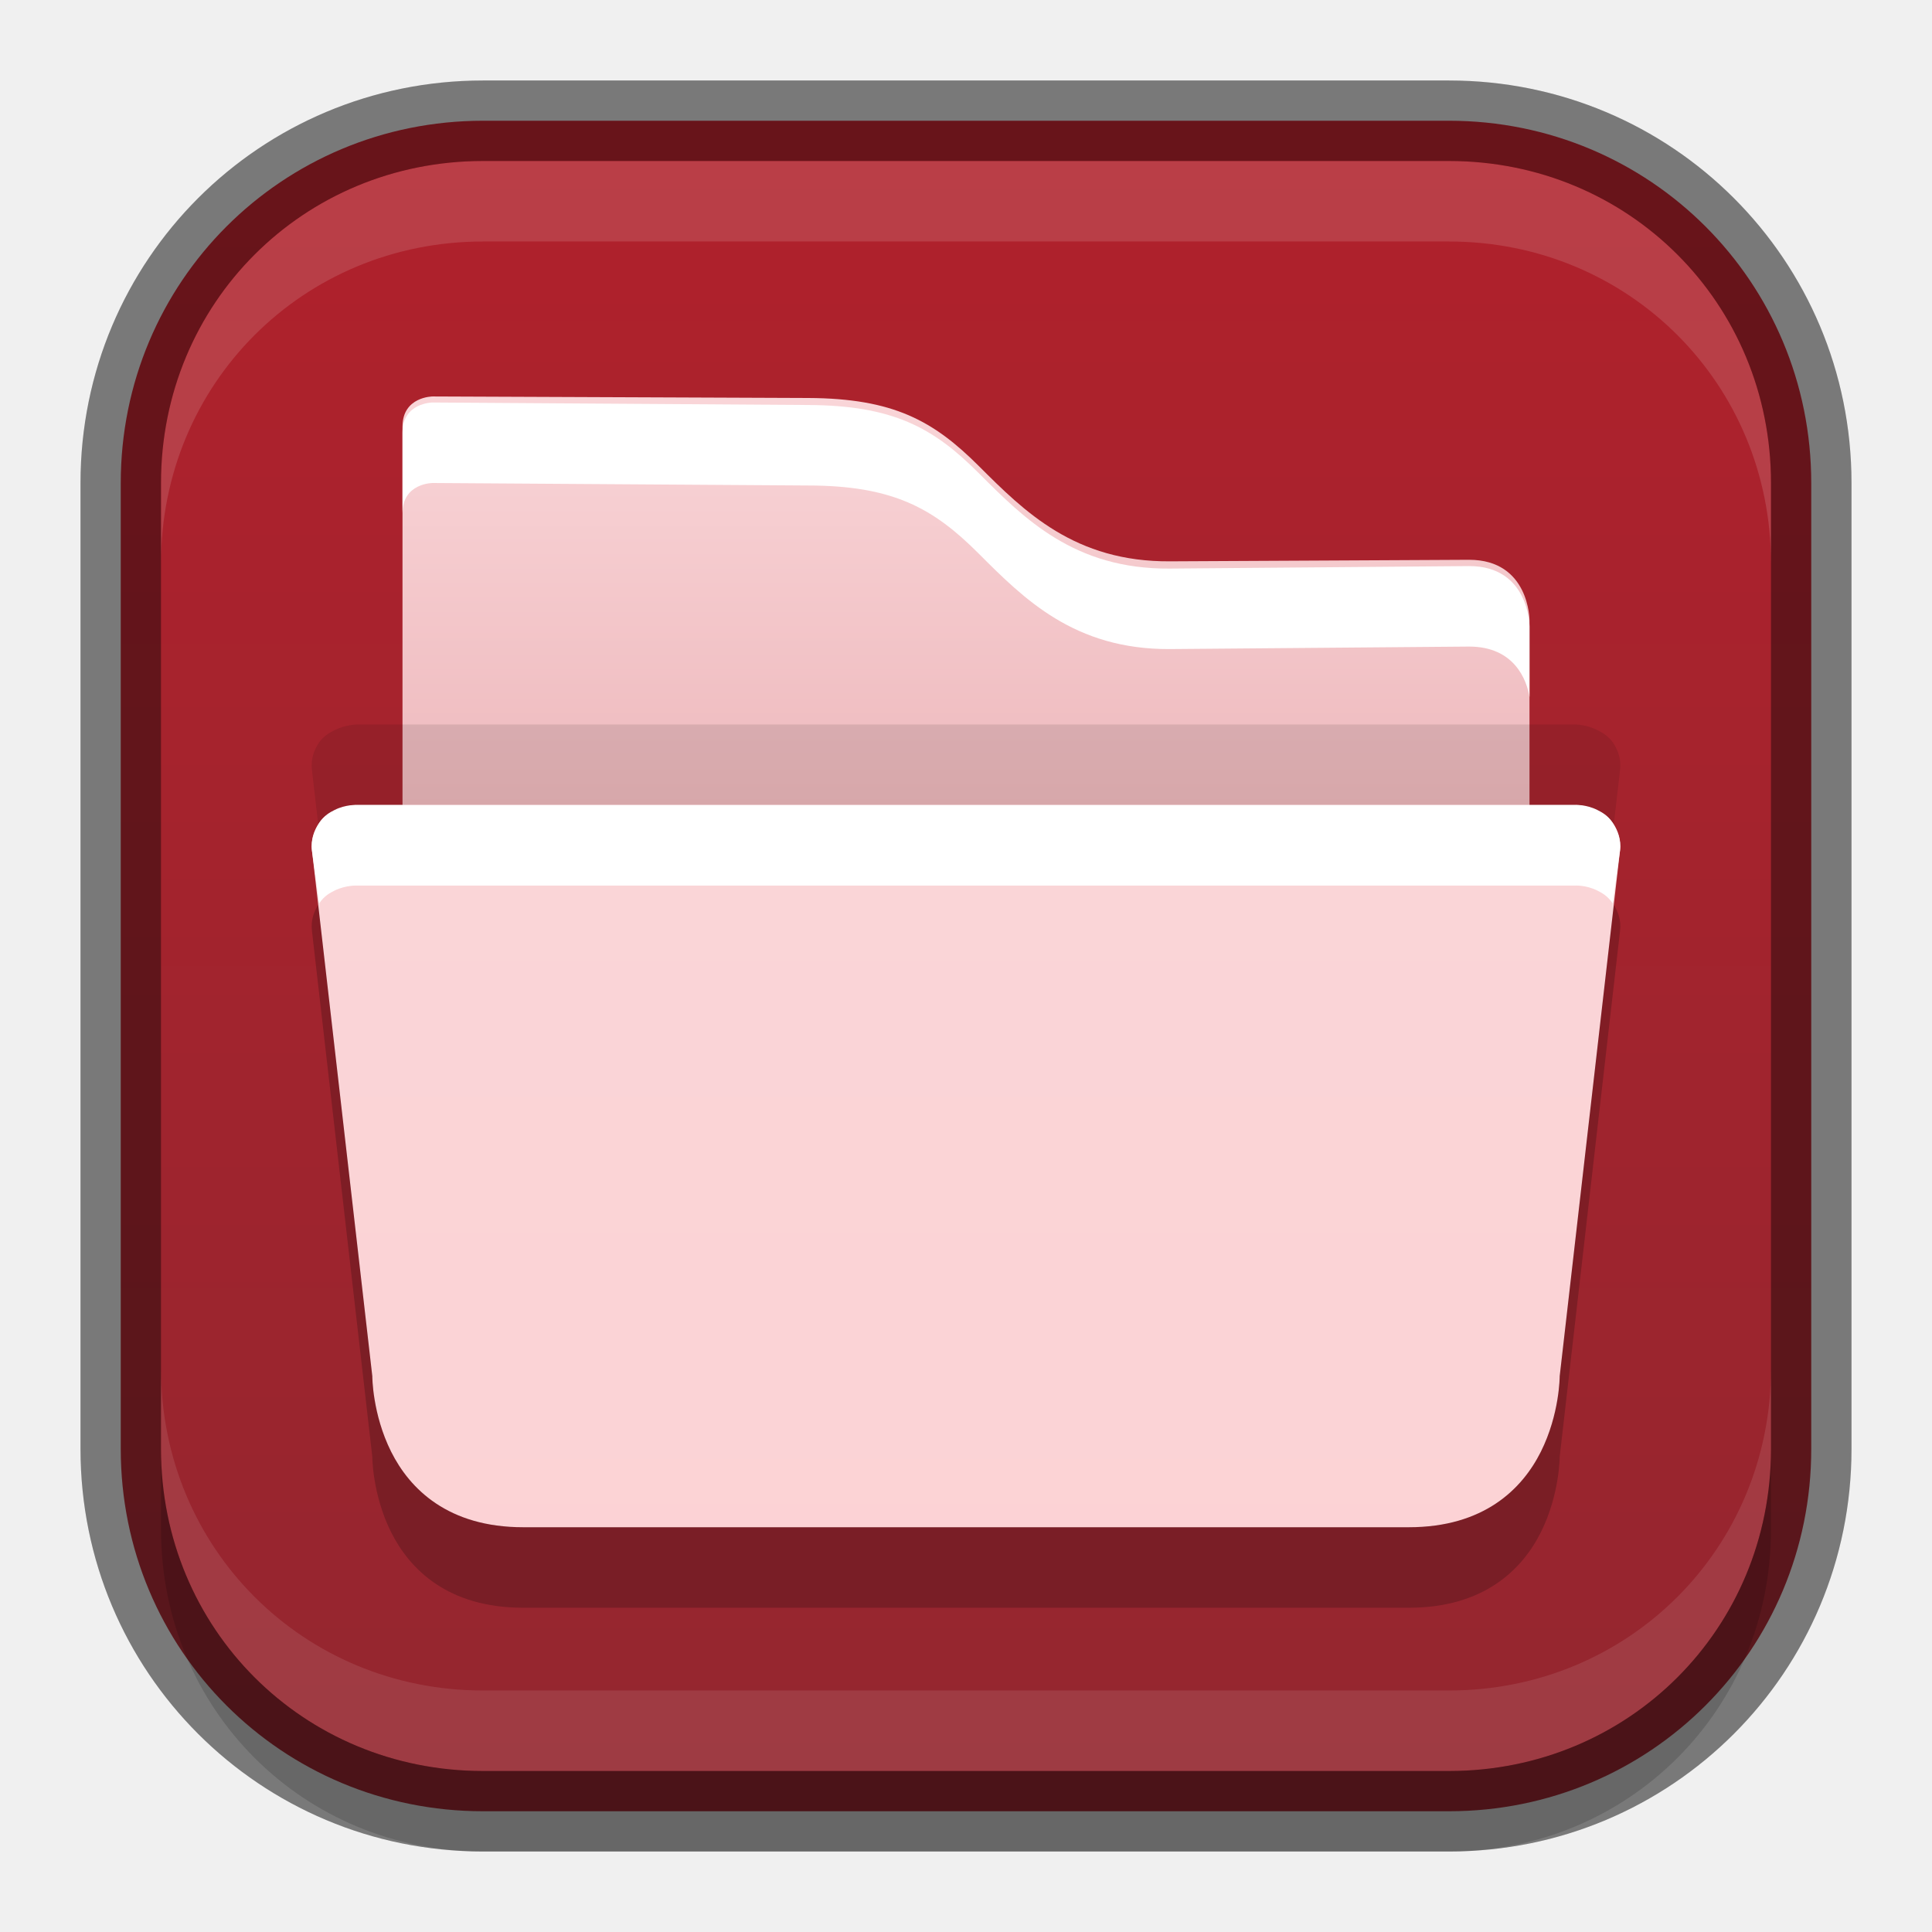
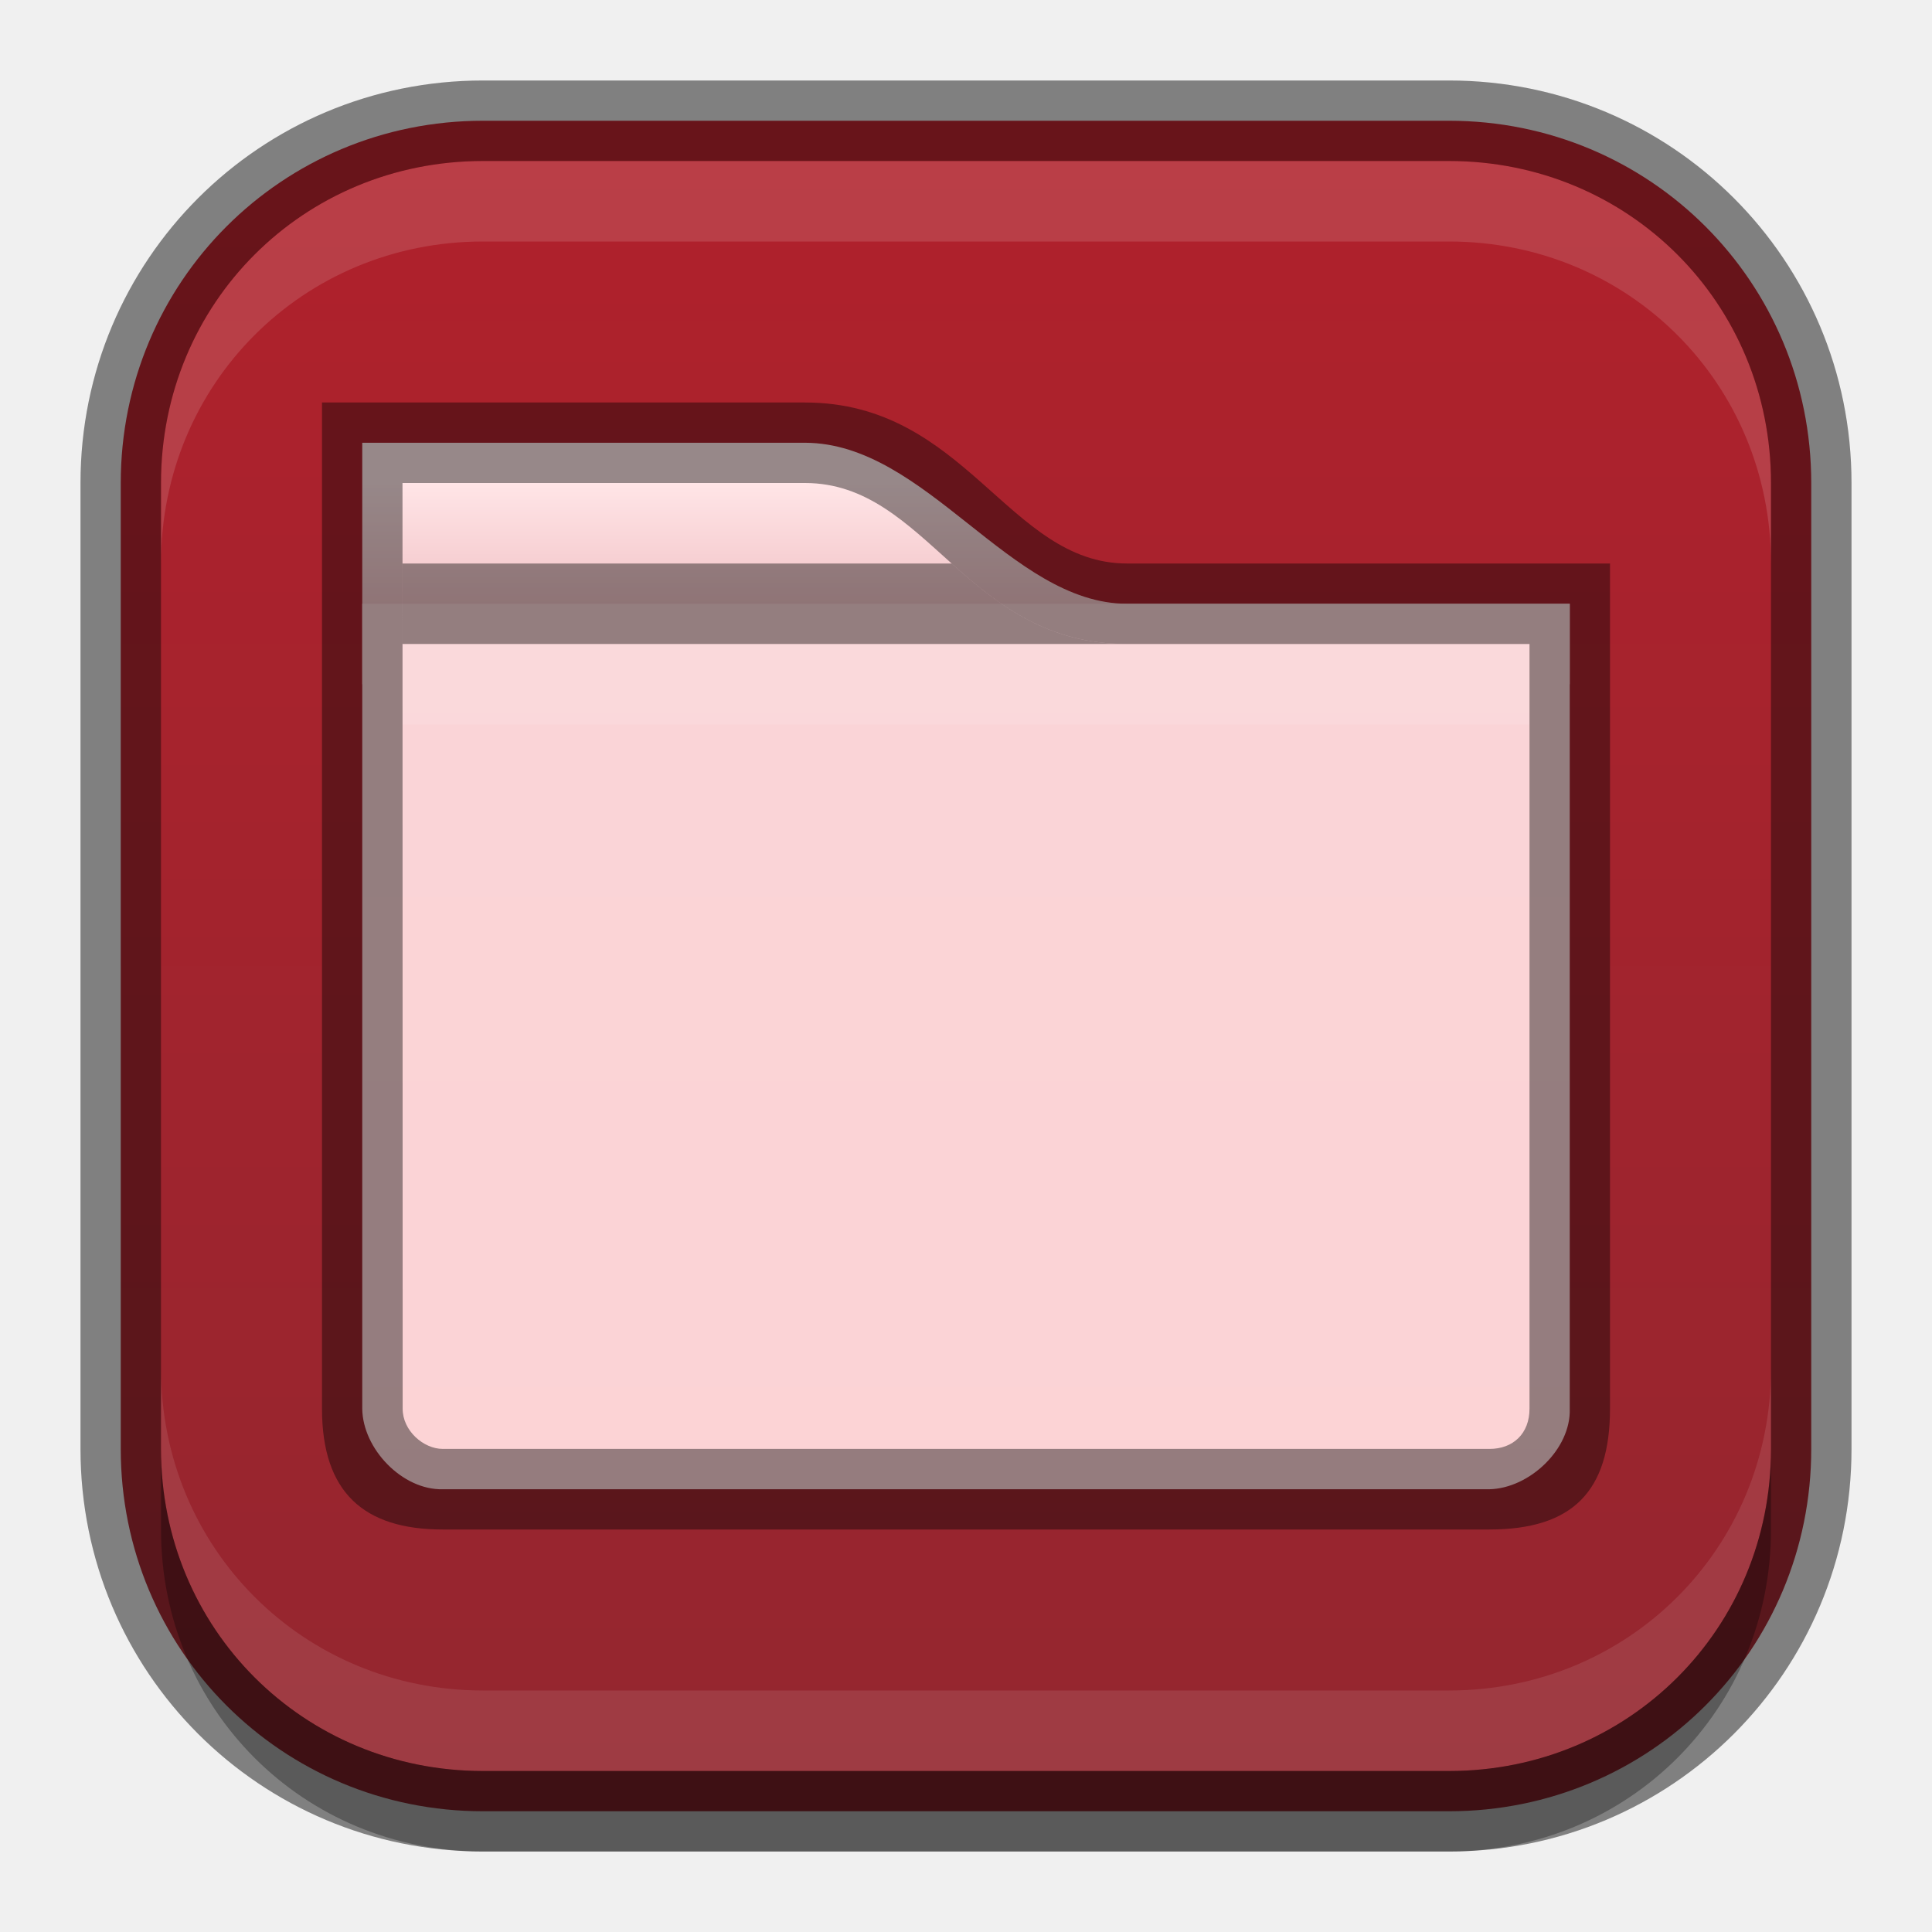
- <svg xmlns="http://www.w3.org/2000/svg" id="svg3924" height="24" width="24" version="1.1" viewBox="0 0 24 24">
-   <defs id="defs3926">
-     <linearGradient id="linearGradient4111" y2="1060.8" gradientUnits="userSpaceOnUse" x2="441.74" gradientTransform="matrix(.98437 0 0 .98437 -421.62 4.5492)" y1="1047.1" x1="441.74">
-       <stop id="stop3947" style="stop-color:#f9d6d8" offset="0" />
-       <stop id="stop3949" style="stop-color:#fcd2d5" offset="1" />
-     </linearGradient>
-     <linearGradient id="linearGradient4115" y2="1060" gradientUnits="userSpaceOnUse" x2="444" gradientTransform="matrix(-.98437 0 0 .98437 444.41 2.8576)" y1="1044" x1="444">
-       <stop id="stop3941" style="stop-color:#ffe5e7" offset="0" />
-       <stop id="stop3943" style="stop-color:#dd8d93" offset="1" />
-     </linearGradient>
-     <linearGradient id="linearGradient4258" y2="112" gradientUnits="userSpaceOnUse" x2="438" gradientTransform="matrix(0 -1 1 0 -100 1468.4)" y1="112" x1="418">
+ <svg xmlns="http://www.w3.org/2000/svg" id="svg3717" height="24" viewBox="0 0 24 24" width="24" version="1.1">
+   <defs id="defs3719">
+     <linearGradient id="linearGradient4261" y2="112" gradientUnits="userSpaceOnUse" x2="438" gradientTransform="matrix(0,-1,1,0,-100,440)" y1="112" x1="418">
      <stop id="stop4043" style="stop-color:#94262f" offset="0" />
      <stop id="stop4045" style="stop-color:#b0212c" offset="1" />
    </linearGradient>
+     <linearGradient id="linearGradient4271" y2="276" gradientUnits="userSpaceOnUse" x2="352" gradientTransform="matrix(.38091 0 0 .38091 -112.94 -84.847)" y1="228" x1="352">
+       <stop id="stop3947-5" style="stop-color:#f9d6d8" offset="0" />
+       <stop id="stop3949-3" style="stop-color:#fcd2d5" offset="1" />
+     </linearGradient>
+     <linearGradient id="linearGradient4275" y2="131" gradientUnits="userSpaceOnUse" x2="440" gradientTransform="translate(-428 -121)" y1="127" x1="440">
+       <stop id="stop3941-6" style="stop-color:#ffe5e7" offset="0" />
+       <stop id="stop3943-7" style="stop-color:#dd8d93" offset="1" />
+     </linearGradient>
  </defs>
-   <g id="layer1" transform="translate(0 -1028.4)">
-     <path id="path4268" style="opacity:.15;color:#bebebe" d="m6 1029.4c-2.77 0-5 2.23-5 5v12c0 2.77 2.23 5 5 5h12c2.77 0 5-2.23 5-5v-12c0-2.77-2.23-5-5-5z" />
-     <path id="path4204" style="color:#bebebe;fill:url(#linearGradient4258)" d="m6 1029.9c-2.497 0-4.5 2.003-4.5 4.5v12c0 2.497 2.003 4.5 4.5 4.5h12c2.497 0 4.5-2.003 4.5-4.5v-12c0-2.497-2.003-4.5-4.5-4.5h-12z" />
-     <path id="path4293" d="m4.437 1039.4s-0.138 0-0.281 0.07c-0.058 0.029-0.142 0.076-0.199 0.164-0.058 0.088-0.097 0.197-0.082 0.328l0.75 6.534s-0.001 0.468 0.234 0.938c0.232 0.463 0.707 0.938 1.641 0.938h11c0.933 0 1.409-0.474 1.641-0.938 0.235-0.47 0.234-0.938 0.234-0.938l0.75-6.534c0.015-0.131-0.025-0.24-0.082-0.328-0.058-0.088-0.141-0.135-0.199-0.164-0.145-0.073-0.281-0.07-0.281-0.07h-15.126z" style="opacity:.2;color:#000000;text-indent:0;block-progression:tb;text-decoration-line:none;text-transform:none" />
-     <path id="path4291" style="opacity:.2;color:#000000;text-indent:0;block-progression:tb;text-decoration-line:none;text-transform:none" d="m4.437 1038.4s-0.138 0-0.281 0.07c-0.058 0.029-0.142 0.076-0.199 0.164-0.058 0.088-0.097 0.197-0.082 0.328l0.75 6.534s-0.001 0.468 0.234 0.938c0.232 0.463 0.707 0.938 1.641 0.938h11c0.933 0 1.409-0.474 1.641-0.938 0.235-0.47 0.234-0.938 0.234-0.938l0.75-6.534c0.015-0.131-0.025-0.24-0.082-0.328-0.058-0.088-0.141-0.135-0.199-0.164-0.145-0.073-0.281-0.07-0.281-0.07h-15.126z" />
-     <path id="path4045" style="color:#000000;text-indent:0;block-progression:tb;text-decoration-line:none;text-transform:none;fill:url(#linearGradient4115)" d="m5 1033.7v11.25c0 1.875 1.875 1.875 1.875 1.875h10.25c1.875 0 1.875-1.875 1.875-1.875v-8.471-0.375s0-0.75-0.75-0.75l-3.711 0.019c-1.188 0.01-1.816-0.621-2.379-1.183s-1.059-0.841-2.121-0.846l-4.664-0.019s-0.375 0-0.375 0.375z" />
-     <path id="path3215" d="m4.437 1037.4s-0.138 0-0.281 0.07c-0.058 0.029-0.142 0.076-0.199 0.164-0.058 0.088-0.097 0.197-0.082 0.328l0.75 6.534s-0.001 0.468 0.234 0.938c0.232 0.463 0.707 0.938 1.641 0.938h11c0.933 0 1.409-0.474 1.641-0.938 0.235-0.47 0.234-0.938 0.234-0.938l0.75-6.534c0.015-0.131-0.025-0.24-0.082-0.328-0.058-0.088-0.141-0.135-0.199-0.164-0.145-0.073-0.281-0.07-0.281-0.07h-15.126z" style="opacity:.1;color:#000000;text-indent:0;block-progression:tb;text-decoration-line:none;text-transform:none" />
-     <path id="path4047" style="color:#000000;text-indent:0;block-progression:tb;text-decoration-line:none;text-transform:none;fill:url(#linearGradient4111)" d="m4.437 1038.4s-0.138 0-0.281 0.07c-0.058 0.029-0.142 0.076-0.199 0.164-0.058 0.088-0.097 0.197-0.082 0.328l0.75 6.534s-0.001 0.468 0.234 0.938c0.232 0.463 0.707 0.938 1.641 0.938h11c0.933 0 1.409-0.474 1.641-0.938 0.235-0.47 0.234-0.938 0.234-0.938l0.75-6.534c0.015-0.131-0.025-0.24-0.082-0.328-0.058-0.088-0.141-0.135-0.199-0.164-0.145-0.073-0.281-0.07-0.281-0.07h-15.126z" />
-     <path id="path4135" style="color:#000000;text-indent:0;block-progression:tb;text-decoration-line:none;text-transform:none;fill:#fff" d="m5.375 1033.4s-0.375 0-0.375 0.375v1c0-0.375 0.375-0.375 0.375-0.375l4.656 0.031c1.062 0 1.562 0.281 2.125 0.844s1.188 1.194 2.375 1.188l3.719-0.031c0.562 0 0.715 0.414 0.75 0.625v-0.5-0.375s0-0.75-0.75-0.75l-3.719 0.031c-1.188 0.01-1.812-0.625-2.375-1.188s-1.062-0.84-2.125-0.844l-4.656-0.031z" />
-     <path id="path4137" style="color:#000000;text-indent:0;block-progression:tb;text-decoration-line:none;text-transform:none;fill:#fff" d="m4.437 1038.4s-0.138-0.01-0.281 0.062c-0.058 0.029-0.13 0.069-0.188 0.156-0.058 0.088-0.109 0.212-0.094 0.344l0.094 0.688c0.004-0.01-0.004-0.025 0-0.031 0.058-0.088 0.13-0.127 0.188-0.156 0.144-0.07 0.281-0.062 0.281-0.062h15.125s0.136-0.01 0.281 0.062c0.058 0.029 0.13 0.069 0.188 0.156 0.004 0.01-0.004 0.025 0 0.031l0.094-0.688c0.015-0.131-0.036-0.256-0.094-0.344-0.058-0.088-0.13-0.127-0.188-0.156-0.145-0.073-0.281-0.062-0.281-0.062h-15.125z" />
-     <path id="rect3898" style="opacity:0.13;color:#bebebe;fill:#fff" d="m6 1030.4c-2.233 0-4 1.767-4 4v1c0-2.233 1.767-4 4-4h12c2.233 0 4 1.767 4 4v-1c0-2.233-1.767-4-4-4h-12z" />
-     <path id="path4089" style="opacity:.15;color:#bebebe" d="m18 1051.4c2.233 0 4-1.767 4-4v-1c0 2.233-1.767 4-4 4h-12c-2.233 0-4-1.767-4-4v1c0 2.233 1.767 4 4 4h12z" />
-     <path id="path4302" style="opacity:.1;color:#bebebe;fill:#fff" d="m6 1050.4c-2.233 0-4-1.767-4-4v-1c0 2.233 1.767 4 4 4h12c2.233 0 4-1.767 4-4v1c0 2.233-1.767 4-4 4h-12z" />
-     <path id="rect4099" style="opacity:0.41;color:#bebebe" d="m6 1029.4c-2.77 0-5 2.23-5 5v12c0 2.77 2.23 5 5 5h12c2.77 0 5-2.23 5-5v-12c0-2.77-2.23-5-5-5h-12zm0 1h12c2.233 0 4 1.767 4 4v12c0 2.233-1.767 4-4 4h-12c-2.233 0-4-1.767-4-4v-12c0-2.233 1.767-4 4-4z" />
-   </g>
+   <path id="path4268" style="color:#bebebe;opacity:.1" d="m6 1c-2.77 0-5 2.23-5 5v12c0 2.77 2.23 5 5 5h12c2.77 0 5-2.23 5-5v-12c0-2.77-2.23-5-5-5z" />
+   <path id="path4259" style="color:#bebebe;fill:url(#linearGradient4261)" d="m6 1.5c-2.497 0-4.5 2.003-4.5 4.5v12c0 2.497 2.003 4.5 4.5 4.5h12c2.497 0 4.5-2.003 4.5-4.5v-12c0-2.497-2.003-4.5-4.5-4.5h-12z" />
+   <path id="path4273" style="color:#000000;text-indent:0;block-progression:tb;text-transform:none;fill:url(#linearGradient4275)" d="m4.5 5.5v3h15v-0.5-0.5h-0.5-5c-1.453-0.001-2.492-1.996-4-2z" />
+   <path id="path4269" style="color:#000000;text-indent:0;block-progression:tb;text-transform:none;fill:url(#linearGradient4271)" d="m4.5 7.5v10c0.006 0.5 0.5 1.012 1 1h13c0.5-0.01 1.016-0.5 1-1v-10z" />
+   <path id="rect11912" d="m5 7v1h9c-1 0-1.618-0.5-2.178-1h-6.822z" style="color:#000000;opacity:0.41" />
+   <path id="path7434" d="m5 8v1h14v-1z" style="opacity:.1;color:#000000;text-indent:0;block-progression:tb;text-transform:none;fill:#fff" />
+   <path id="path3007" d="m4 5v12.5c0 1.038 0.519 1.5 1.5 1.5h13c1.039-0 1.5-0.477 1.5-1.5v-10.5h-6c-1.474 0-2-2-4-2zm1 1h5c1.525 0 2 2 4 2h5v9.5c0 0.306-0.201 0.5-0.499 0.499h-13c-0.24 0-0.5-0.226-0.499-0.5z" style="color:#000000;block-progression:tb;text-transform:none;opacity:0.41;text-indent:0" />
+   <path id="rect3898" style="color:#bebebe;opacity:0.13;fill:#fff" d="m6 2c-2.233 0-4 1.767-4 4v1c0-2.233 1.767-4 4-4h12c2.233 0 4 1.767 4 4v-1c0-2.233-1.767-4-4-4h-12z" />
+   <path id="path4089" style="color:#bebebe;opacity:.3" d="m18 23c2.233 0 4-1.767 4-4v-1c0 2.233-1.767 4-4 4h-12c-2.233 0-4-1.767-4-4v1c0 2.233 1.767 4 4 4h12z" />
+   <path id="path4302" style="color:#bebebe;opacity:.1;fill:#fff" d="m6 22c-2.233 0-4-1.767-4-4v-1c0 2.233 1.767 4 4 4h12c2.233 0 4-1.767 4-4v1c0 2.233-1.767 4-4 4h-12z" />
+   <path id="rect4099" style="color:#bebebe;opacity:0.41" d="m6 1c-2.77 0-5 2.23-5 5v12c0 2.77 2.23 5 5 5h12c2.77 0 5-2.23 5-5v-12c0-2.77-2.23-5-5-5h-12zm0 1h12c2.233 0 4 1.767 4 4v12c0 2.233-1.767 4-4 4h-12c-2.233 0-4-1.767-4-4v-12c0-2.233 1.767-4 4-4z" />
</svg>
